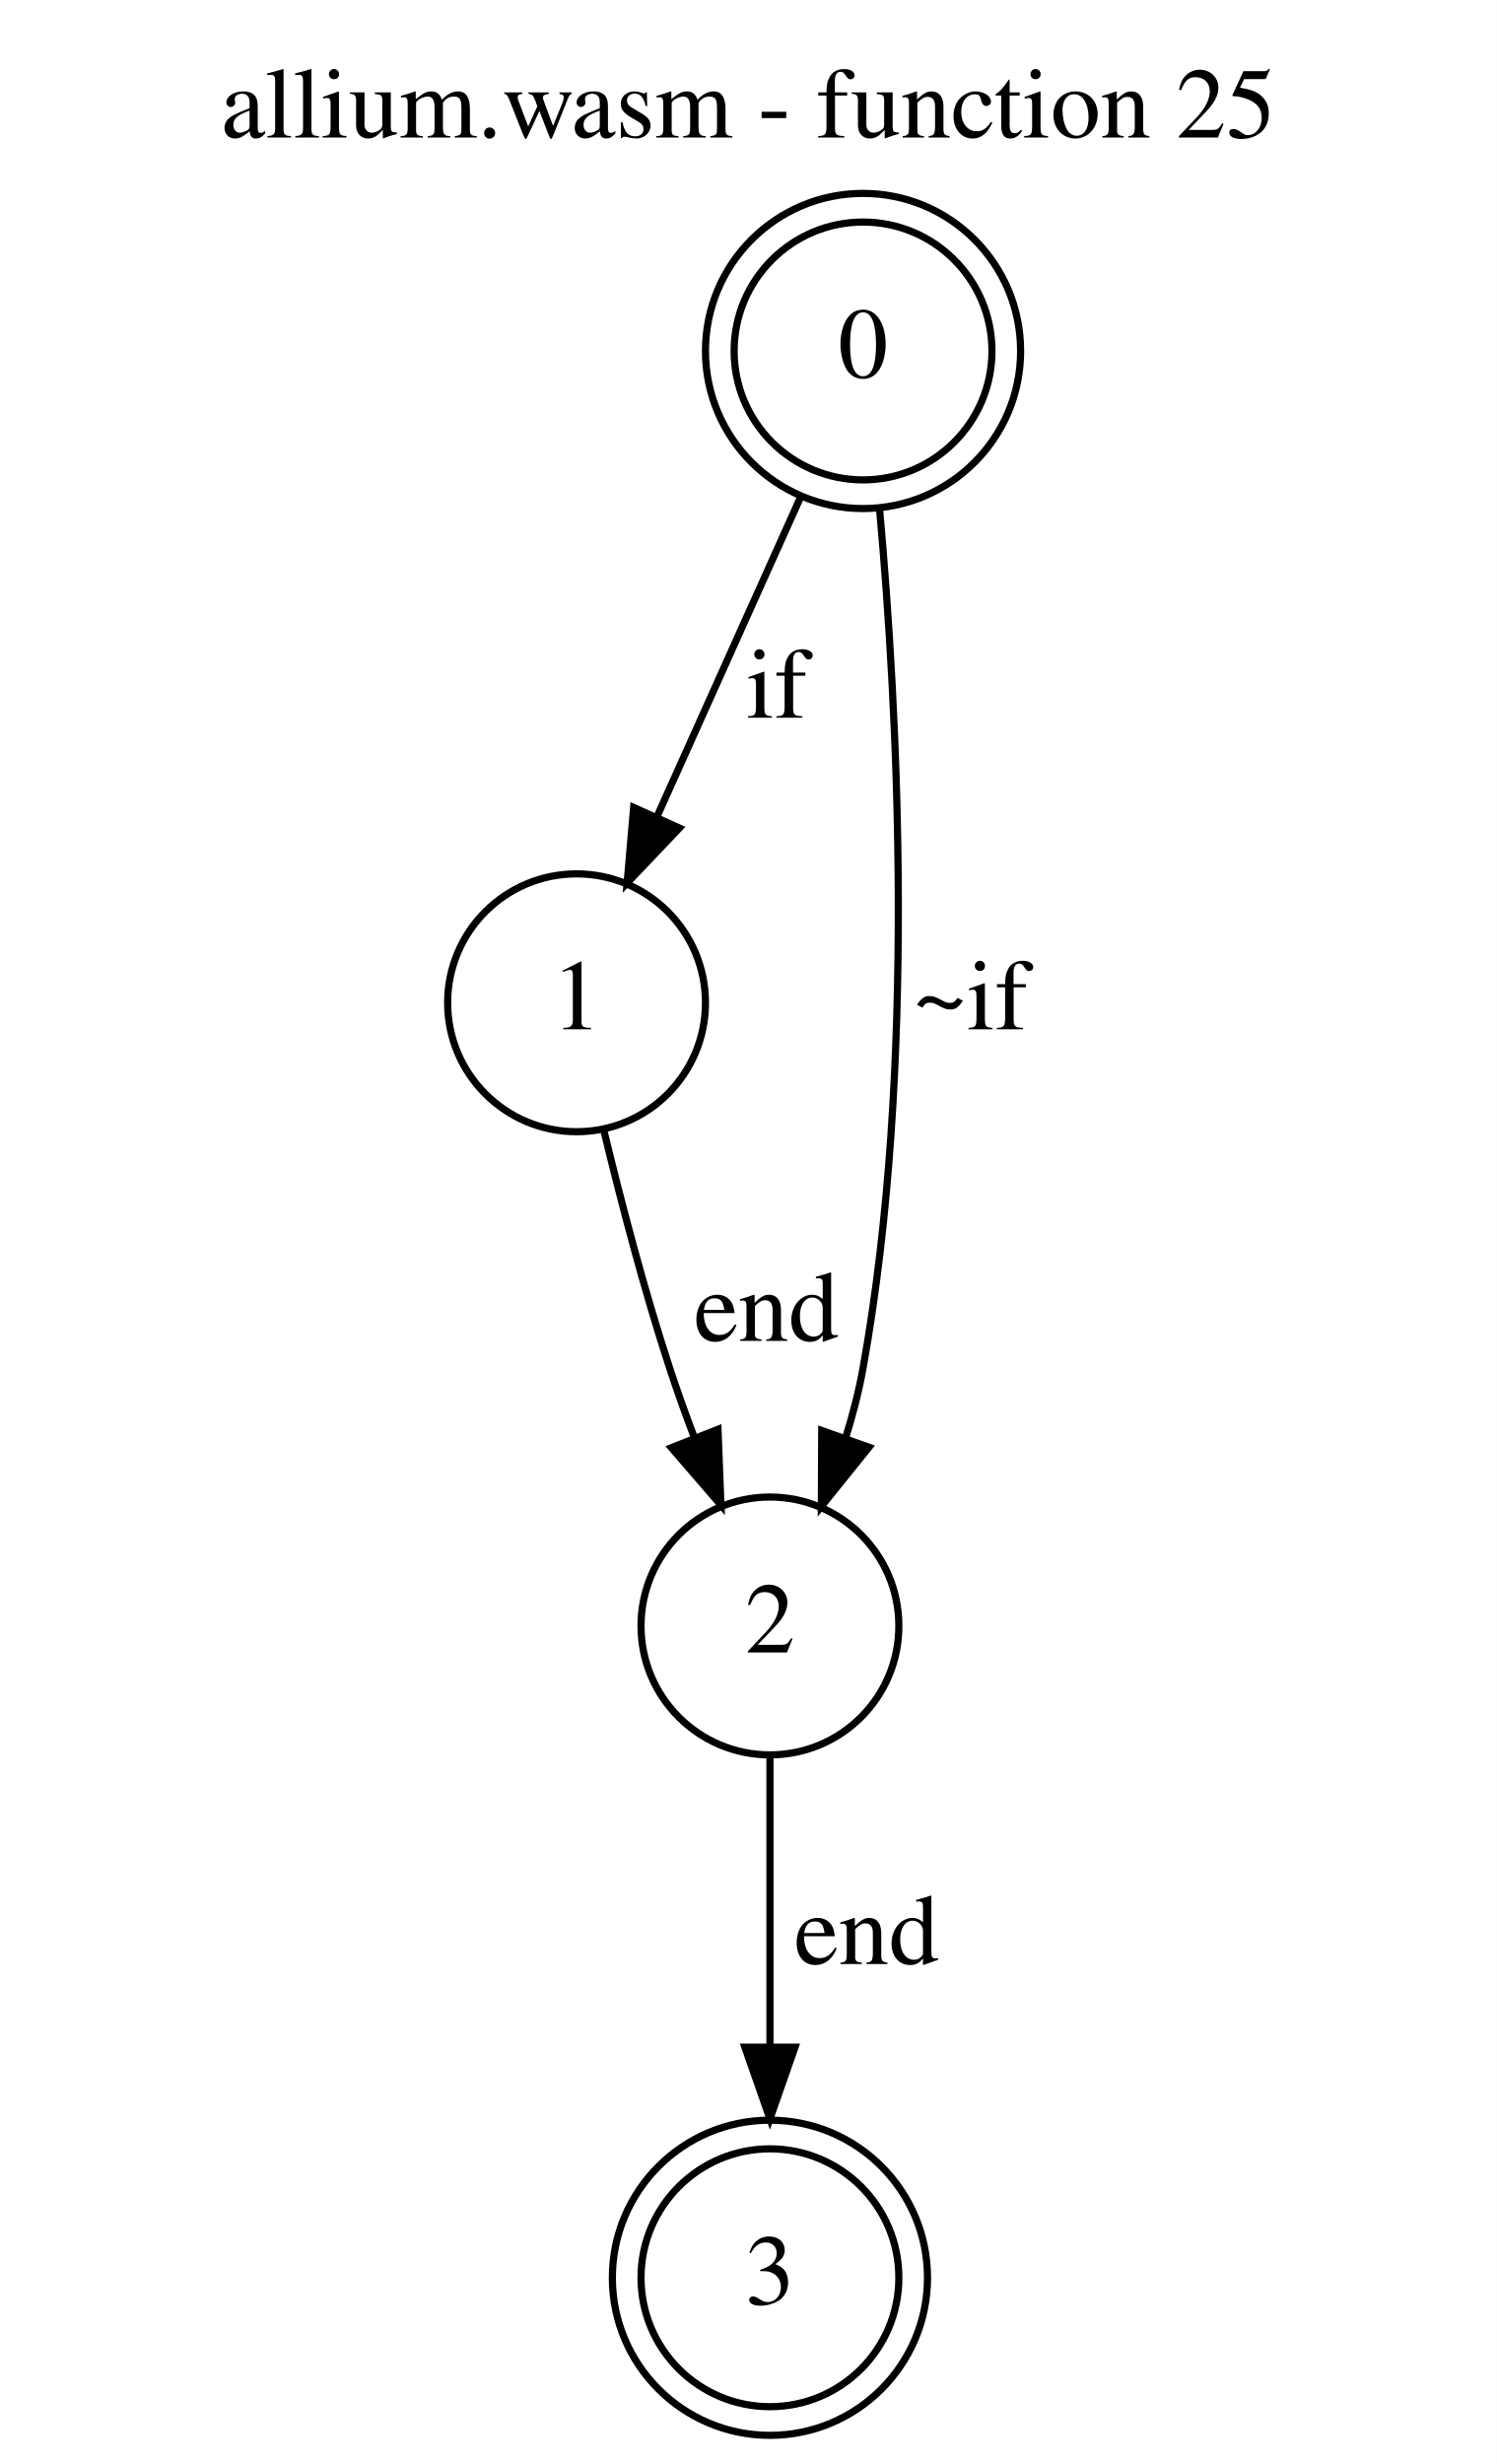
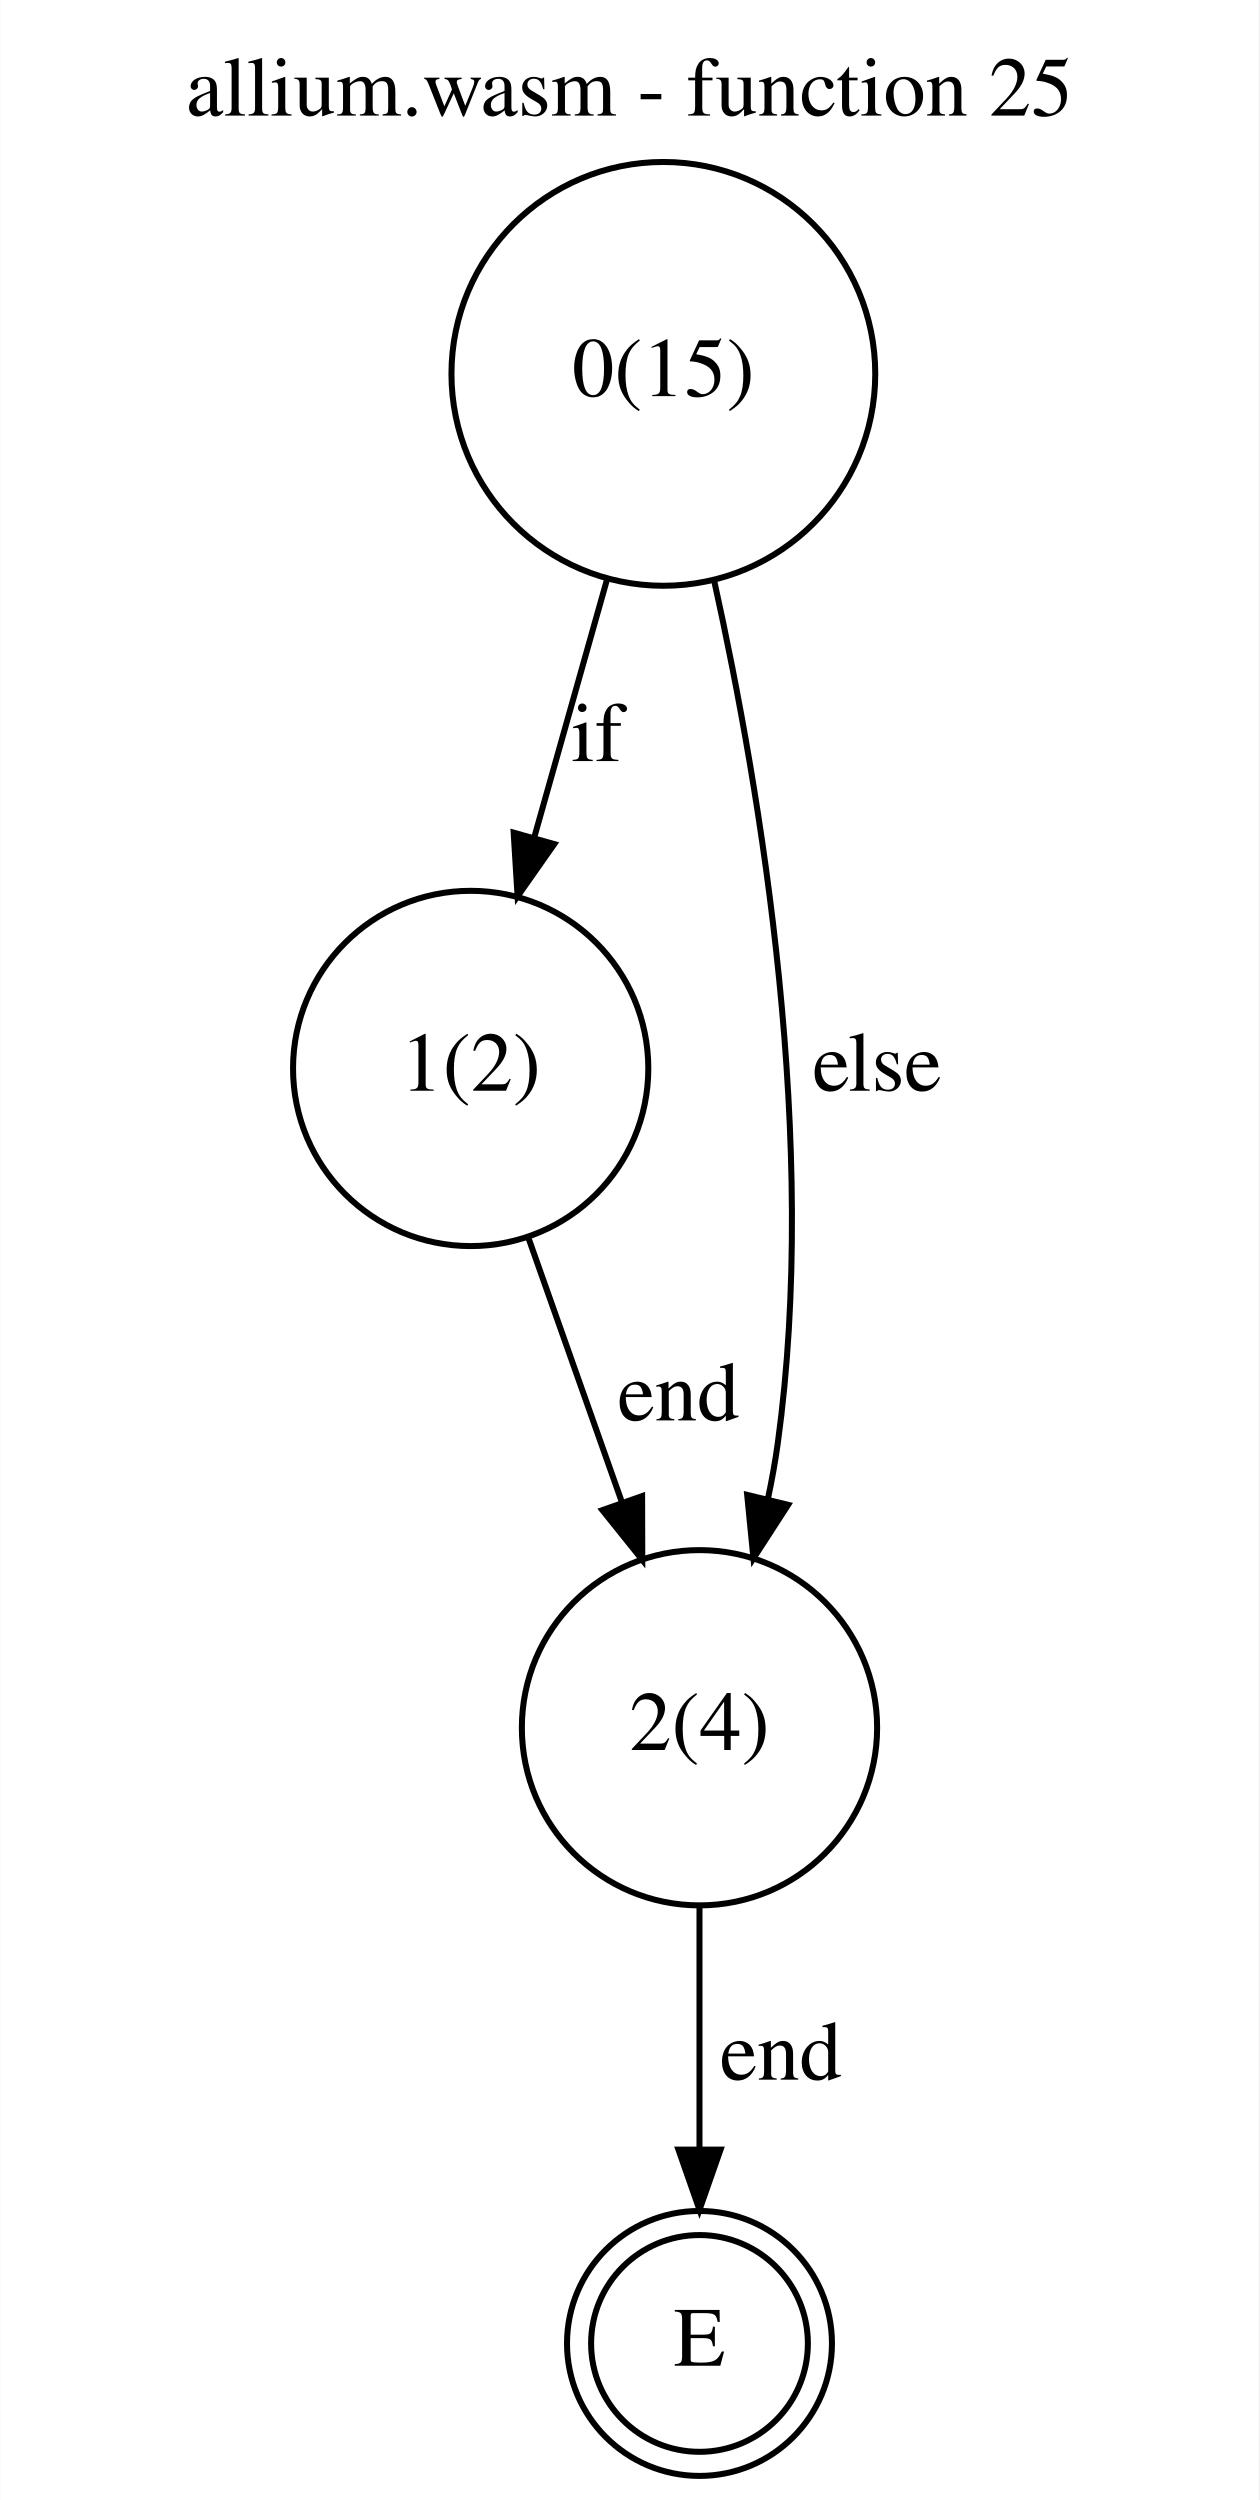
- <svg xmlns="http://www.w3.org/2000/svg" width="209pt" height="344pt" viewBox="0.00 0.00 209.00 344.00">
-   <g id="graph0" class="graph" transform="scale(1 1) rotate(0) translate(4 340)">
-     <polygon fill="white" stroke="transparent" points="-4,4 -4,-340 205,-340 205,4 -4,4" />
-     <text text-anchor="middle" x="100.5" y="-320.8" font-family="Times,serif" font-size="14.00">allium.wasm - function 25</text>
+ <svg xmlns="http://www.w3.org/2000/svg" width="209pt" height="415pt" viewBox="0.00 0.00 209.00 415.18">
+   <g id="graph0" class="graph" transform="scale(1 1) rotate(0) translate(4 411.18)">
+     <polygon fill="white" stroke="transparent" points="-4,4 -4,-411.18 205,-411.18 205,4 -4,4" />
+     <text text-anchor="middle" x="100.5" y="-391.98" font-family="Times,serif" font-size="14.00">allium.wasm - function 25</text>
    <g id="node1" class="node">
-       <ellipse fill="none" stroke="black" cx="116.5" cy="-291" rx="18" ry="18" />
-       <ellipse fill="none" stroke="black" cx="116.5" cy="-291" rx="22" ry="22" />
-       <text text-anchor="middle" x="116.5" y="-287.3" font-family="Times,serif" font-size="14.00">0</text>
+       <ellipse fill="none" stroke="black" cx="112.12" cy="-22" rx="18" ry="18" />
+       <ellipse fill="none" stroke="black" cx="112.12" cy="-22" rx="22" ry="22" />
+       <text text-anchor="middle" x="112.12" y="-18.3" font-family="Times,serif" font-size="14.00">E</text>
+     </g>
+     <g id="node2" class="node">
+       <ellipse fill="none" stroke="black" cx="106.12" cy="-349.09" rx="35.19" ry="35.19" />
+       <text text-anchor="middle" x="106.12" y="-345.39" font-family="Times,serif" font-size="14.00">0(15)</text>
    </g>
    <g id="node3" class="node">
-       <ellipse fill="none" stroke="black" cx="76.5" cy="-200" rx="18" ry="18" />
-       <text text-anchor="middle" x="76.5" y="-196.3" font-family="Times,serif" font-size="14.00">1</text>
+       <ellipse fill="none" stroke="black" cx="74.12" cy="-233.74" rx="29.5" ry="29.5" />
+       <text text-anchor="middle" x="74.12" y="-230.04" font-family="Times,serif" font-size="14.00">1(2)</text>
    </g>
    <g id="edge1" class="edge">
-       <path fill="none" stroke="black" d="M107.82,-270.69C101.92,-257.56 94.06,-240.08 87.69,-225.9" />
-       <polygon fill="black" stroke="black" points="90.86,-224.4 83.56,-216.72 84.47,-227.27 90.86,-224.4" />
-       <text text-anchor="middle" x="104.5" y="-239.8" font-family="Times,serif" font-size="14.00">if</text>
+       <path fill="none" stroke="black" d="M96.78,-315C92.98,-301.54 88.57,-285.92 84.66,-272.05" />
+       <polygon fill="black" stroke="black" points="88,-271 81.91,-262.32 81.26,-272.9 88,-271" />
+       <text text-anchor="middle" x="95.12" y="-284.79" font-family="Times,serif" font-size="14.00">if</text>
    </g>
    <g id="node4" class="node">
-       <ellipse fill="none" stroke="black" cx="103.5" cy="-113" rx="18" ry="18" />
-       <text text-anchor="middle" x="103.5" y="-109.3" font-family="Times,serif" font-size="14.00">2</text>
+       <ellipse fill="none" stroke="black" cx="112.12" cy="-124.25" rx="29.5" ry="29.5" />
+       <text text-anchor="middle" x="112.12" y="-120.55" font-family="Times,serif" font-size="14.00">2(4)</text>
    </g>
    <g id="edge2" class="edge">
-       <path fill="none" stroke="black" d="M118.82,-268.77C121.33,-240.99 124.03,-190.92 116.5,-149 115.92,-145.75 115.05,-142.4 114.03,-139.13" />
-       <polygon fill="black" stroke="black" points="117.33,-137.95 110.68,-129.69 110.73,-140.29 117.33,-137.95" />
-       <text text-anchor="middle" x="131.5" y="-196.3" font-family="Times,serif" font-size="14.00">~if</text>
-     </g>
-     <g id="node2" class="node">
-       <ellipse fill="none" stroke="black" cx="103.5" cy="-22" rx="18" ry="18" />
-       <ellipse fill="none" stroke="black" cx="103.5" cy="-22" rx="22" ry="22" />
-       <text text-anchor="middle" x="103.5" y="-18.3" font-family="Times,serif" font-size="14.00">3</text>
+       <path fill="none" stroke="black" d="M114.54,-314.82C122.41,-279.26 131.99,-221.29 125.12,-171.49 124.7,-168.45 124.14,-165.33 123.47,-162.21" />
+       <polygon fill="black" stroke="black" points="126.84,-161.27 121.08,-152.37 120.04,-162.92 126.84,-161.27" />
+       <text text-anchor="middle" x="141.62" y="-230.04" font-family="Times,serif" font-size="14.00">else</text>
    </g>
    <g id="edge3" class="edge">
-       <path fill="none" stroke="black" d="M80.31,-182.18C82.67,-172.41 85.92,-159.91 89.5,-149 90.54,-145.83 91.72,-142.53 92.95,-139.29" />
-       <polygon fill="black" stroke="black" points="96.25,-140.46 96.66,-129.87 89.74,-137.89 96.25,-140.46" />
-       <text text-anchor="middle" x="103" y="-152.8" font-family="Times,serif" font-size="14.00">end</text>
+       <path fill="none" stroke="black" d="M83.61,-205.89C88.33,-192.56 94.1,-176.24 99.21,-161.78" />
+       <polygon fill="black" stroke="black" points="102.59,-162.72 102.62,-152.13 95.99,-160.39 102.59,-162.72" />
+       <text text-anchor="middle" x="108.62" y="-175.29" font-family="Times,serif" font-size="14.00">end</text>
    </g>
    <g id="edge4" class="edge">
-       <path fill="none" stroke="black" d="M103.5,-94.84C103.5,-83.44 103.5,-68.13 103.5,-54.58" />
-       <polygon fill="black" stroke="black" points="107,-54.19 103.5,-44.19 100,-54.19 107,-54.19" />
-       <text text-anchor="middle" x="117" y="-65.8" font-family="Times,serif" font-size="14.00">end</text>
+       <path fill="none" stroke="black" d="M112.12,-94.79C112.12,-82.22 112.12,-67.39 112.12,-54.49" />
+       <polygon fill="black" stroke="black" points="115.62,-54.19 112.12,-44.19 108.62,-54.19 115.62,-54.19" />
+       <text text-anchor="middle" x="125.62" y="-65.8" font-family="Times,serif" font-size="14.00">end</text>
    </g>
  </g>
</svg>
